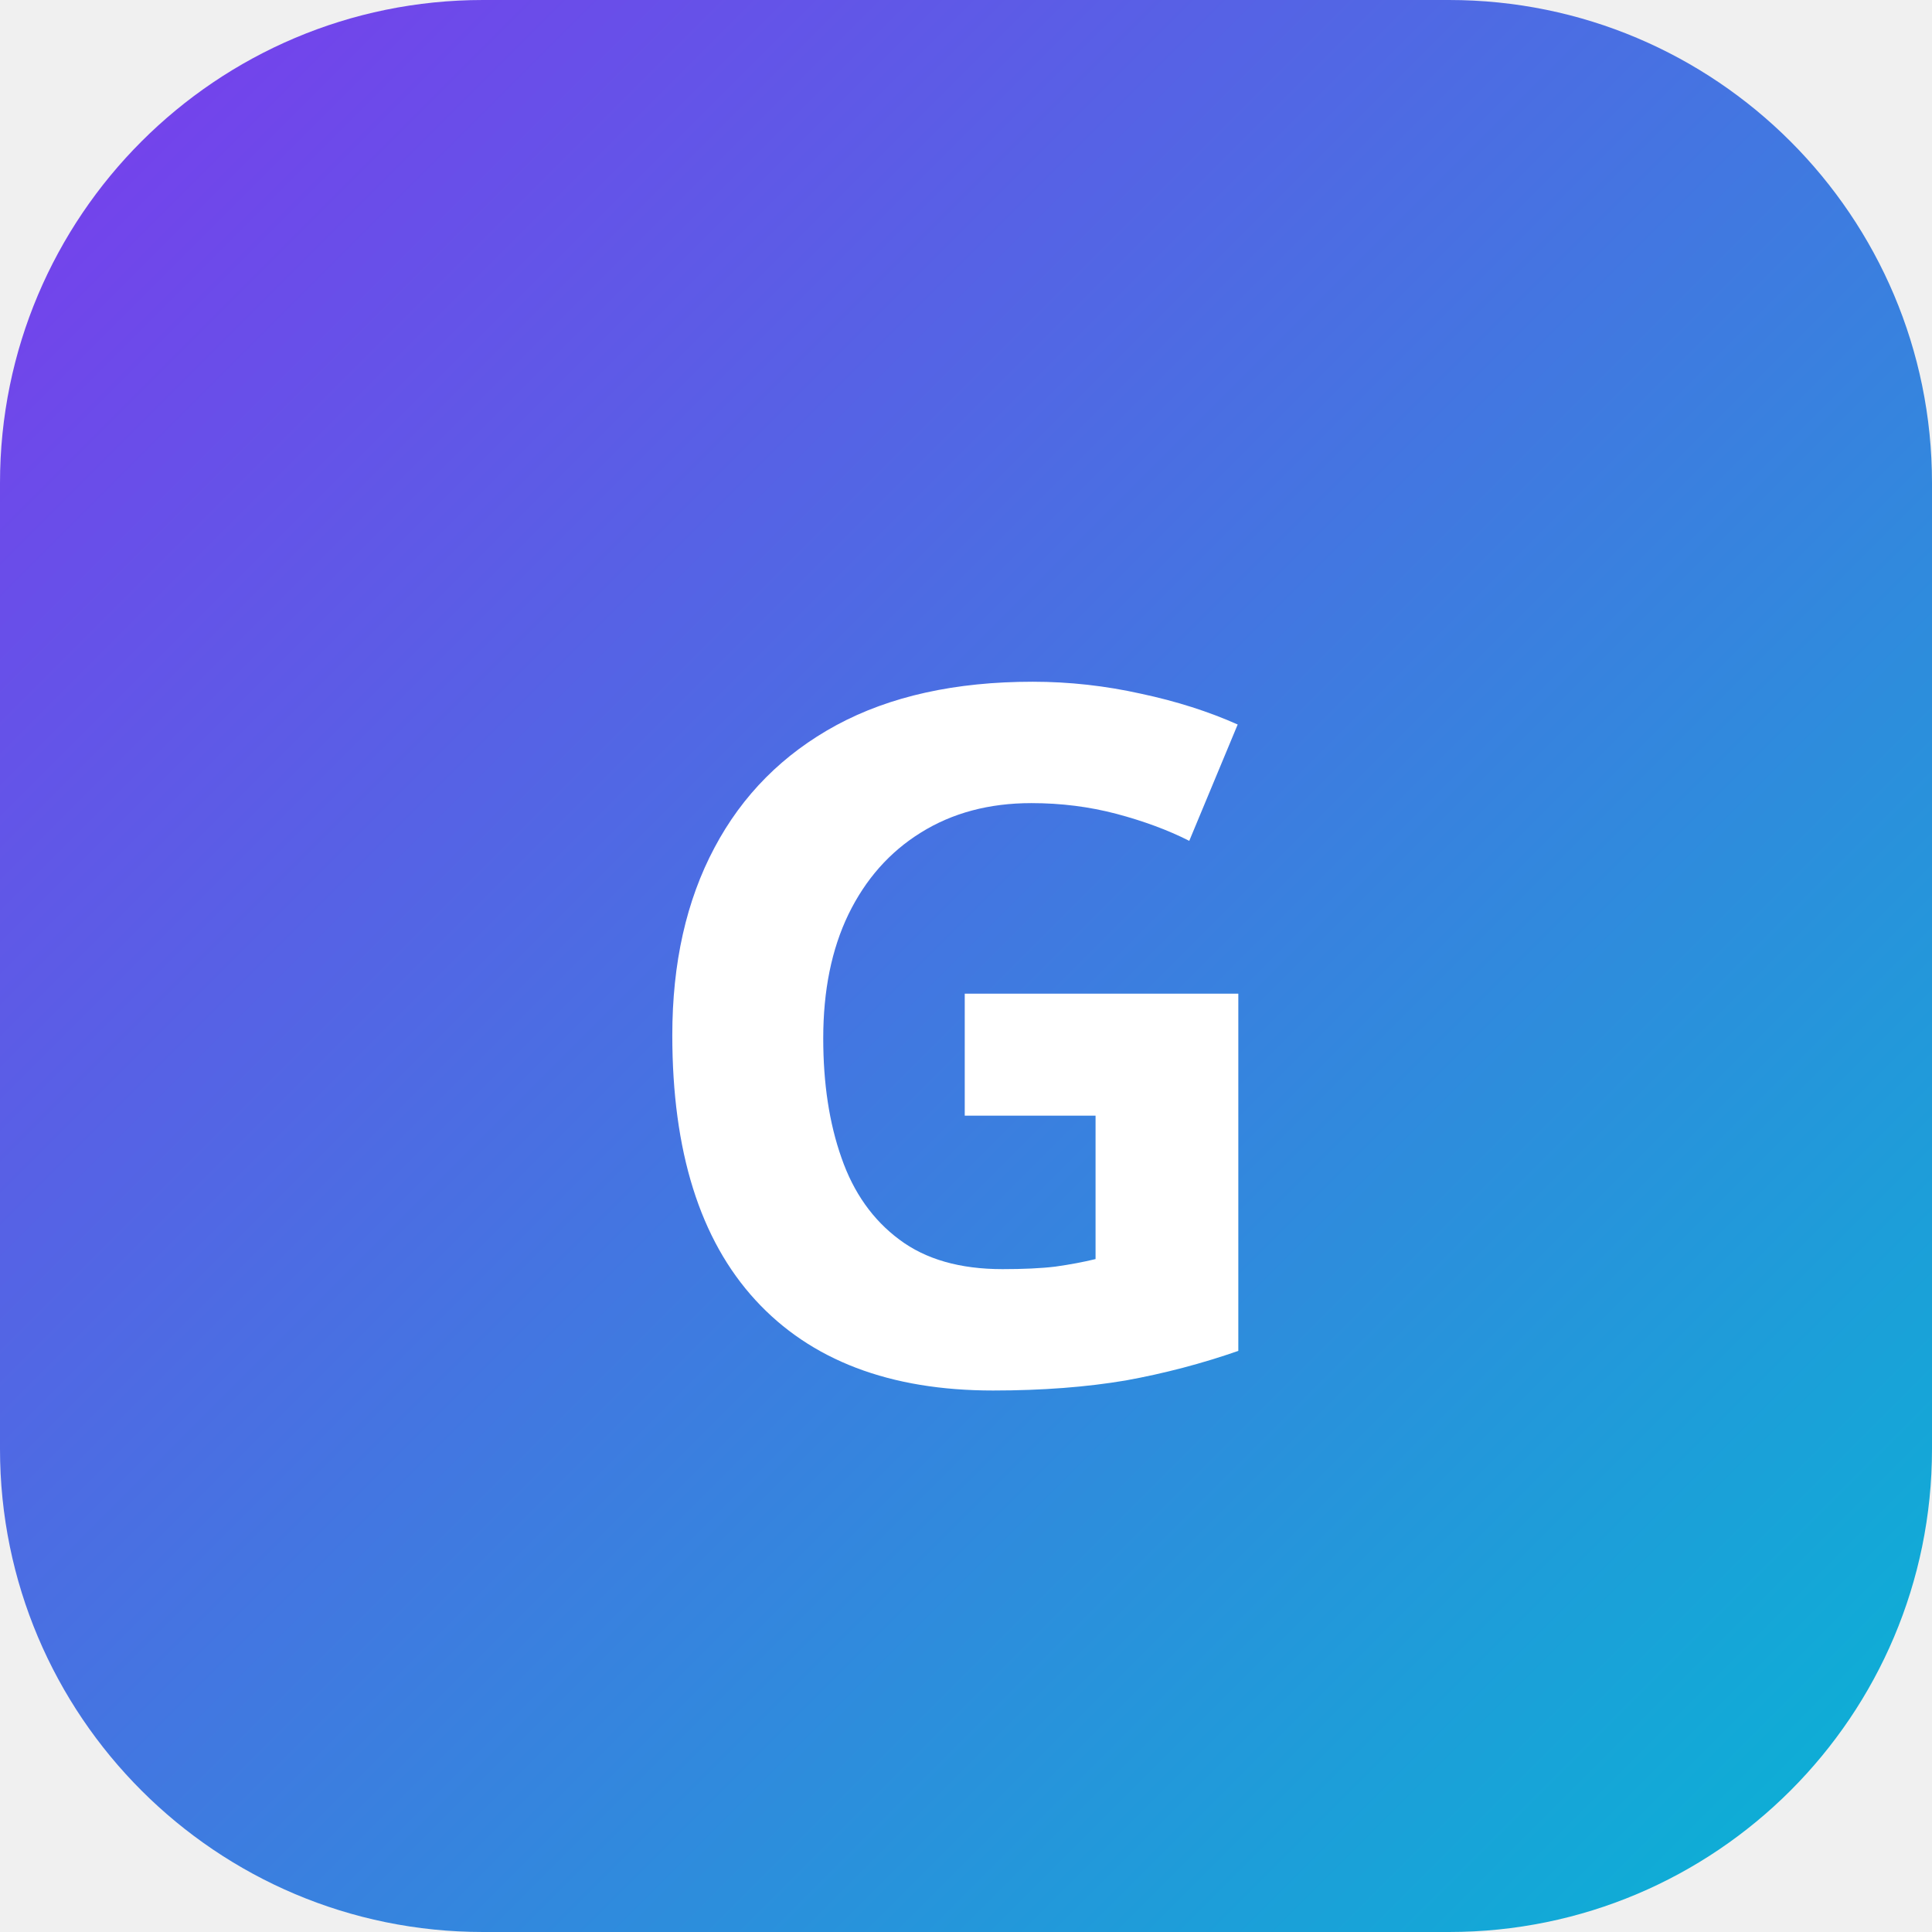
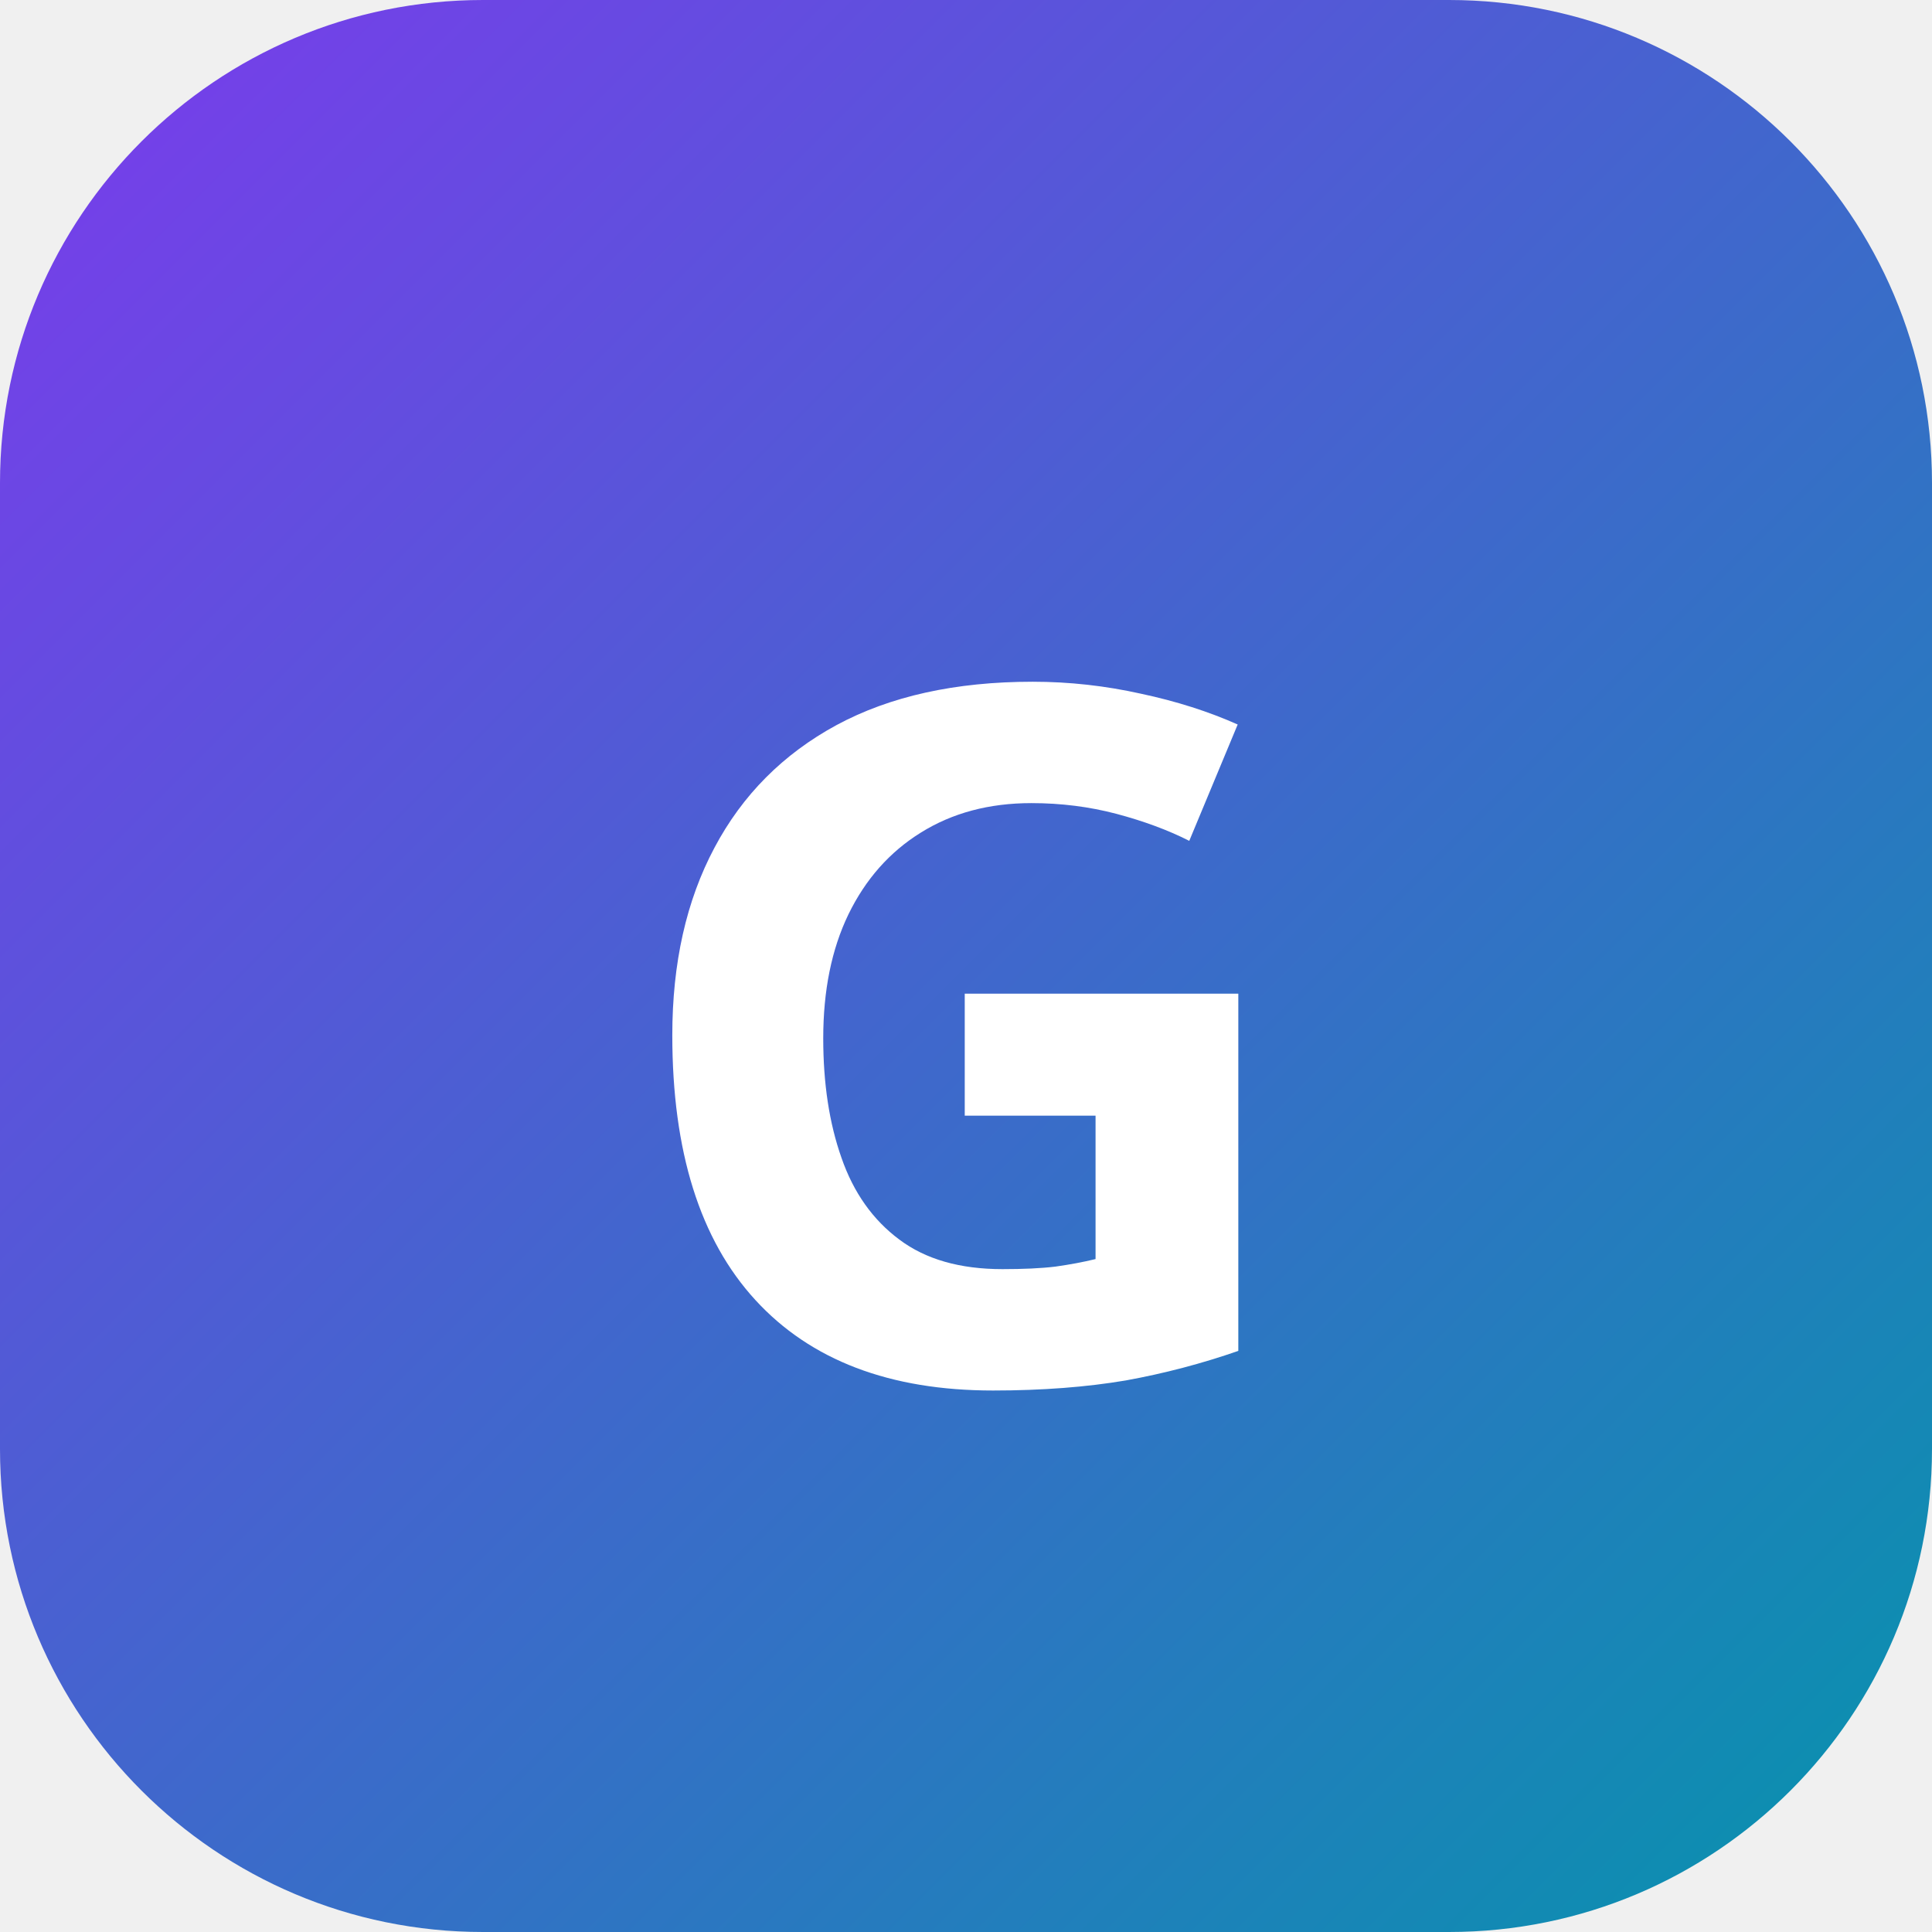
<svg xmlns="http://www.w3.org/2000/svg" width="48" height="48" viewBox="0 0 48 48">
  <defs>
    <linearGradient id="g" x1="0" y1="0" x2="1" y2="1">
      <stop offset="0%" stop-color="#7c3aed" />
-       <stop offset="100%" stop-color="#06b6d4" />
+       <stop offset="100%" stop-color="rgb(5, 148, 172)" />
    </linearGradient>
  </defs>
  <rect width="48" height="48" rx="12" fill="url(#g)" />
  <text x="24" y="25" text-anchor="middle" dominant-baseline="central" font-family="system-ui, sans-serif" font-weight="700" font-size="24" fill="#ffffff">G</text>
</svg>
